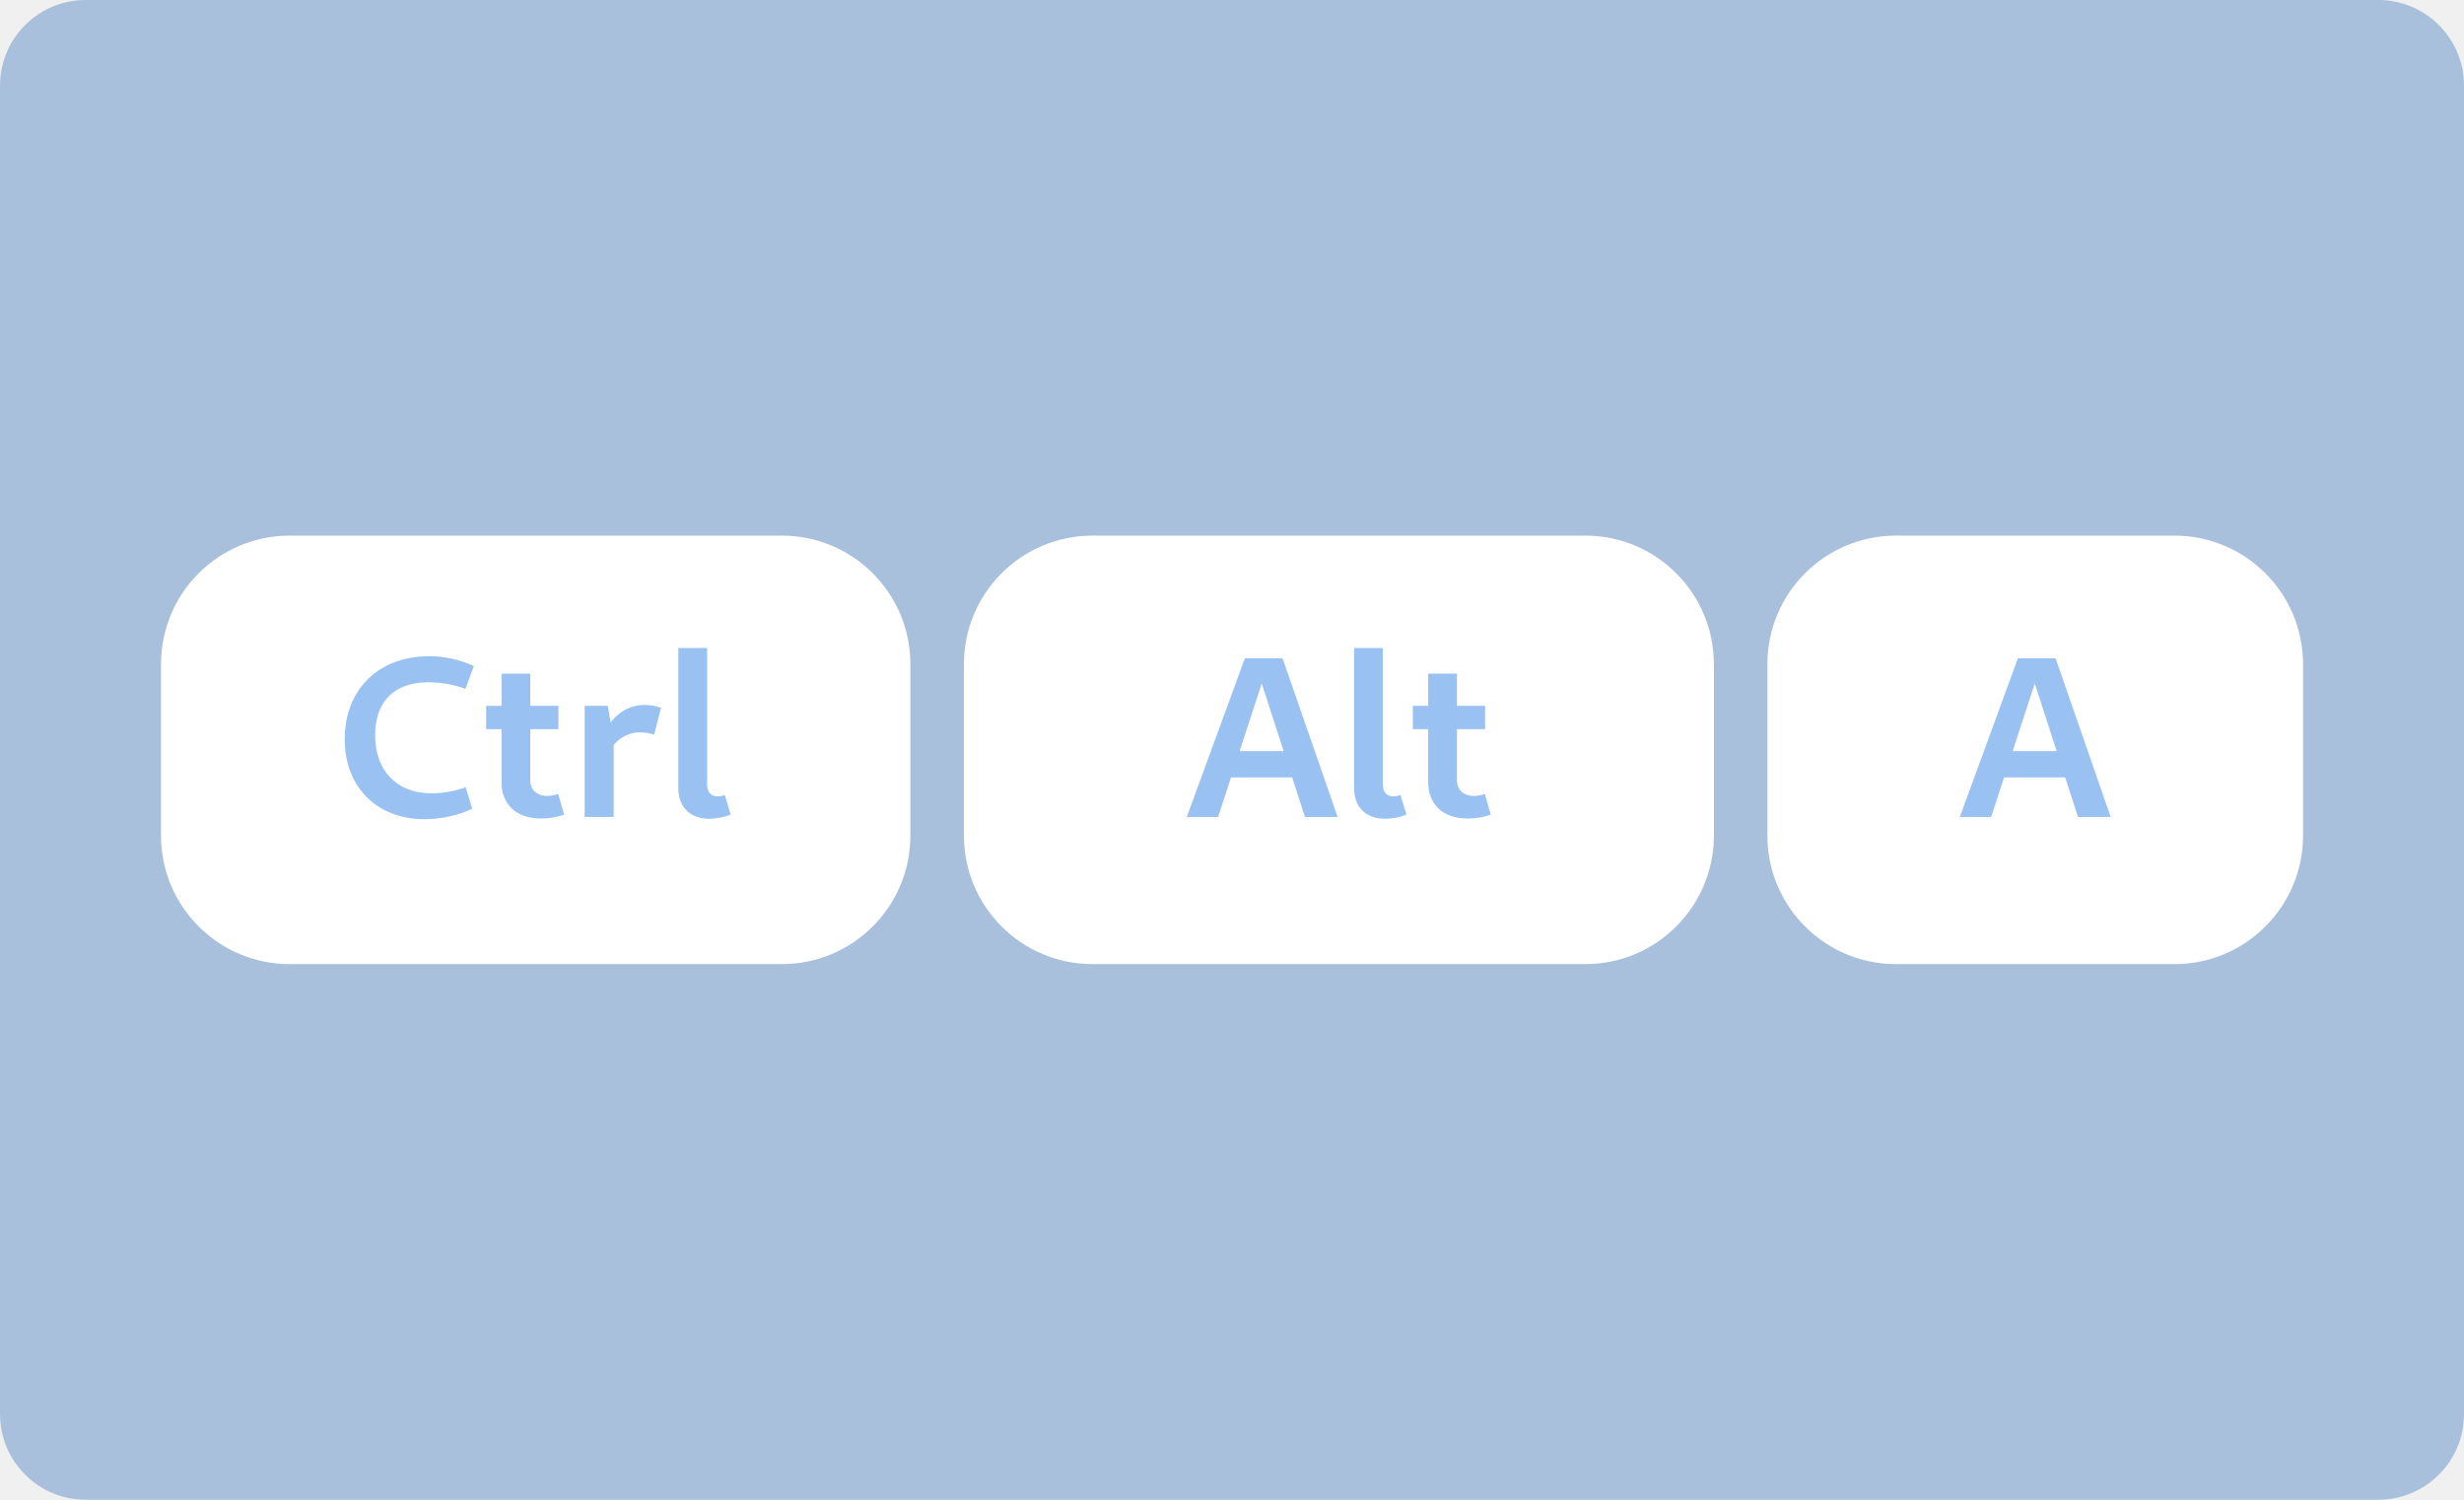
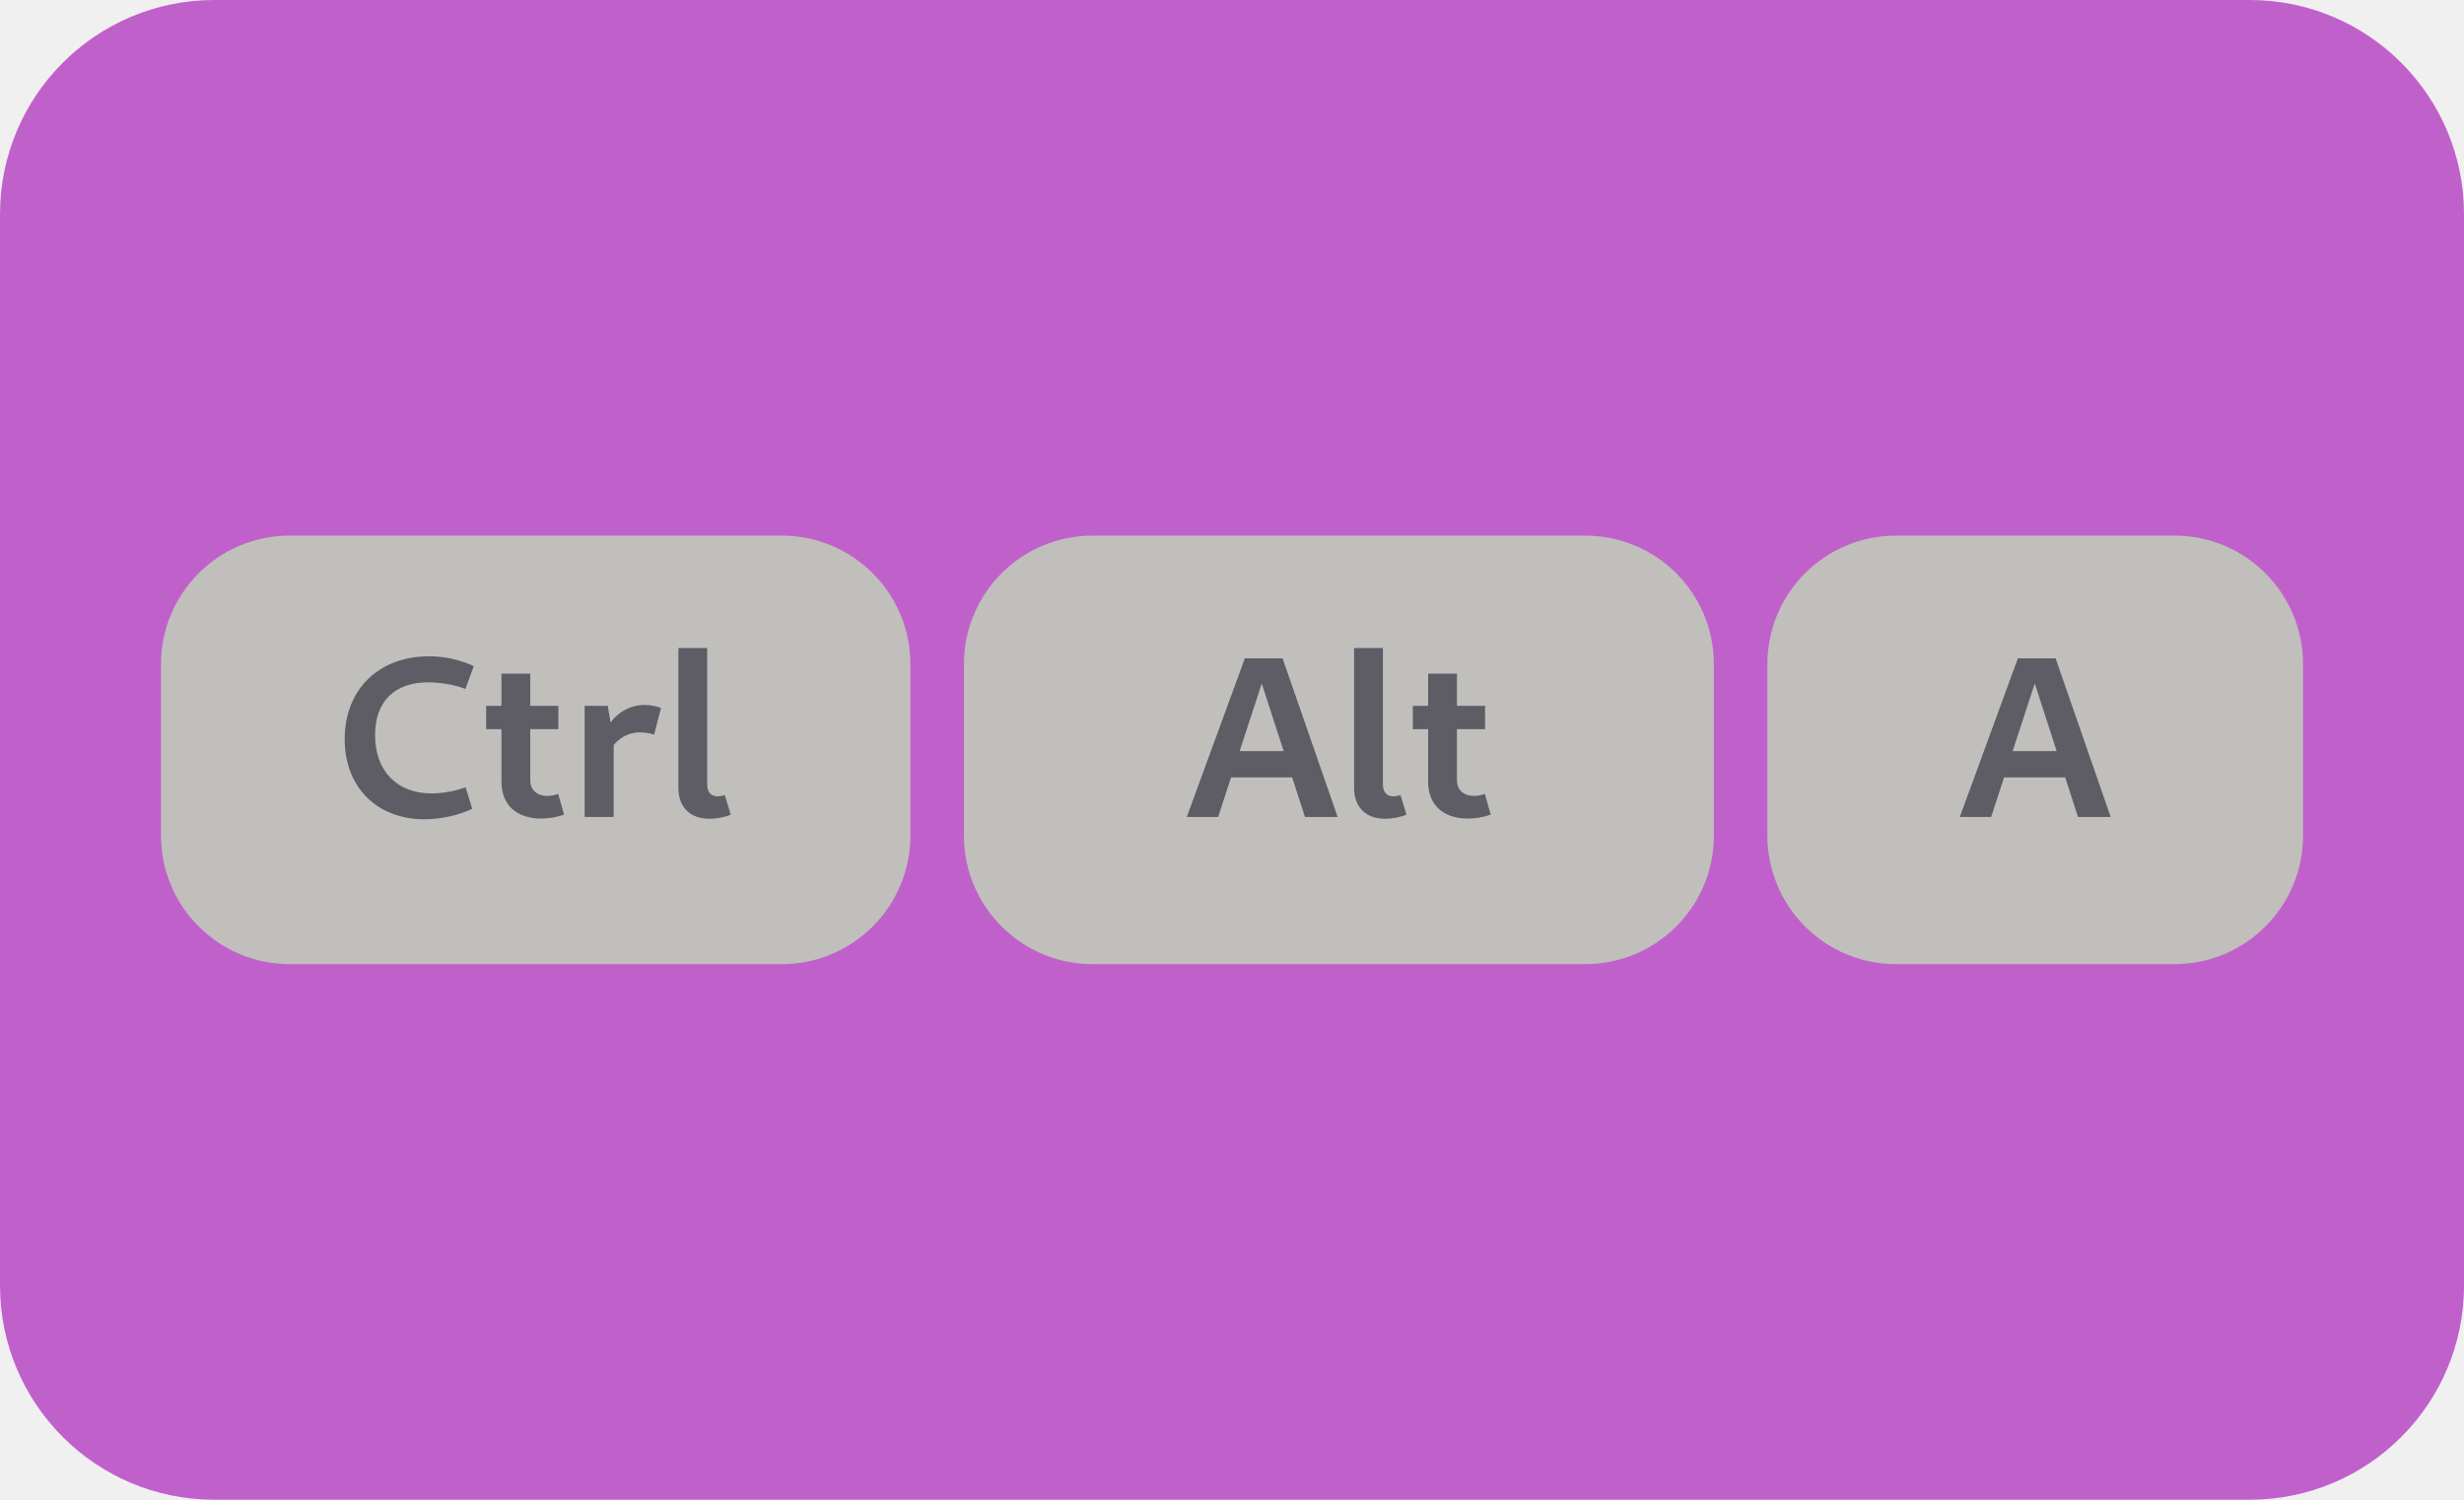
<svg xmlns="http://www.w3.org/2000/svg" height="140" width="230" version="1.1" id="svg24">
  <defs id="defs28" />
-   <rect style="fill:#1a5fb4;stroke:none;stroke-width:18;stroke-linecap:round;stroke-dashoffset:26.4;font-variation-settings:normal;opacity:1;vector-effect:none;fill-opacity:0.33;stroke-linejoin:miter;stroke-miterlimit:4;stroke-dasharray:none;stroke-opacity:1;-inkscape-stroke:none;stop-color:#000000;stop-opacity:1" width="230" height="140" x=".001" ry="8" rx="8" id="rect2" />
-   <g transform="translate(-4869.974 -430) scale(3.77953)" id="g22">
-     <rect width="18.507" height="10.583" x="1292.49" y="127" rx="3.175" ry="3.175" fill="#fff" style="fill:#fff;fill-opacity:1;stroke:none;stroke-width:.529;stroke-miterlimit:4;stroke-dasharray:none" id="rect4" />
-     <g aria-label="Ctrl" id="text8" style="font-weight:700;font-size:5.644px;line-height:1.25;font-family:Cantarell;-inkscape-font-specification:'Cantarell Bold';text-align:center;letter-spacing:0;word-spacing:0;text-anchor:middle;fill:#99c1f1;stroke-width:0.265">
-       <path d="m 1298.996,134.004 c 0.406,0 0.847,-0.096 1.18,-0.26 l -0.164,-0.531 c -0.248,0.096 -0.57,0.152 -0.841,0.152 -0.858,0 -1.394,-0.559 -1.394,-1.439 0,-0.835 0.485,-1.304 1.31,-1.304 0.31,0 0.666,0.062 0.92,0.164 l 0.209,-0.564 c -0.339,-0.158 -0.723,-0.243 -1.106,-0.243 -1.242,0 -2.083,0.818 -2.083,2.049 0,1.185 0.796,1.976 1.97,1.976 z" id="path37" />
-       <path d="m 1301.875,133.988 c 0.192,0 0.389,-0.034 0.57,-0.096 l -0.147,-0.514 c -0.079,0.034 -0.181,0.051 -0.265,0.051 -0.26,0 -0.423,-0.152 -0.423,-0.384 v -2.636 h -0.711 v 2.675 c 0,0.559 0.367,0.903 0.977,0.903 z m -1.355,-2.207 h 1.784 v -0.576 h -1.784 z" id="path39" />
-       <path d="m 1302.953,133.948 h 0.717 v -1.88 l -0.147,-0.864 h -0.57 z m 0.581,-1.558 c 0.152,-0.333 0.452,-0.531 0.785,-0.531 0.118,0 0.248,0.023 0.35,0.056 l 0.169,-0.66 c -0.118,-0.045 -0.26,-0.073 -0.406,-0.073 -0.361,0 -0.694,0.192 -0.897,0.519 z" id="path41" />
-       <path d="m 1306.034,133.993 c 0.175,0 0.378,-0.04 0.525,-0.102 l -0.147,-0.485 c -0.062,0.023 -0.124,0.034 -0.175,0.034 -0.169,0 -0.26,-0.107 -0.26,-0.299 v -3.364 h -0.711 v 3.454 c 0,0.474 0.288,0.762 0.768,0.762 z" id="path43" />
-     </g>
-     <rect width="18.521" height="10.583" x="1312.32" y="127" rx="3.175" ry="3.175" fill="#fff" style="fill:#fff;fill-opacity:1;stroke:none;stroke-width:.529;stroke-miterlimit:4;stroke-dasharray:none" id="rect10" />
-     <g aria-label="Alt" id="text14" style="font-weight:700;font-size:5.644px;line-height:1.25;font-family:Cantarell;-inkscape-font-specification:'Cantarell Bold';text-align:center;letter-spacing:0;word-spacing:0;text-anchor:middle;fill:#99c1f1;stroke-width:0.265">
-       <path d="m 1317.824,133.948 h 0.773 l 1.157,-3.539 h -0.158 l 1.146,3.539 h 0.807 l -1.36,-3.917 h -0.931 z m 0.92,-0.976 h 1.874 l -0.102,-0.649 h -1.671 z" id="path30" />
-       <path d="m 1322.723,133.993 c 0.175,0 0.378,-0.04 0.525,-0.102 l -0.147,-0.485 c -0.062,0.023 -0.124,0.034 -0.175,0.034 -0.169,0 -0.26,-0.107 -0.26,-0.299 v -3.364 h -0.711 v 3.454 c 0,0.474 0.288,0.762 0.768,0.762 z" id="path32" />
-       <path d="m 1324.761,133.988 c 0.192,0 0.39,-0.034 0.57,-0.096 l -0.147,-0.514 c -0.079,0.034 -0.181,0.051 -0.265,0.051 -0.26,0 -0.423,-0.152 -0.423,-0.384 v -2.636 h -0.711 v 2.675 c 0,0.559 0.367,0.903 0.977,0.903 z m -1.355,-2.207 h 1.784 v -0.576 h -1.784 z" id="path34" />
-     </g>
-     <rect width="13.229" height="10.583" x="1332.163" y="127" rx="3.175" ry="3.175" fill="#fff" style="fill:#fff;fill-opacity:1;stroke:none;stroke-width:.529;stroke-miterlimit:4;stroke-dasharray:none" id="rect16" />
-     <g aria-label="A" id="text20" style="font-weight:700;font-size:5.644px;line-height:1.25;font-family:Cantarell;-inkscape-font-specification:'Cantarell Bold';text-align:center;letter-spacing:0;word-spacing:0;text-anchor:middle;fill:#99c1f1;stroke-width:0.265">
-       <path d="m 1336.916,133.948 h 0.773 l 1.157,-3.539 h -0.158 l 1.146,3.539 h 0.807 l -1.36,-3.917 h -0.931 z m 0.92,-0.976 h 1.874 l -0.102,-0.649 h -1.671 z" id="path46" />
-     </g>
-   </g>
+   <rect style="font-variation-settings:normal;opacity:1;vector-effect:none;fill:#c061cb;fill-opacity:1;stroke:none;stroke-width:18;stroke-linecap:round;stroke-linejoin:miter;stroke-miterlimit:4;stroke-dasharray:none;stroke-dashoffset:26.4;stroke-opacity:1;-inkscape-stroke:none;stop-color:#000000;stop-opacity:1" width="230" height="140" x="0.001" ry="20" rx="20" id="rect2" y="0" />
+   <rect width="69.948" height="39.999" x="15.031" y="50" rx="12" ry="12" fill="#fff" style="fill:#c0bfbc;fill-opacity:1;stroke:none;stroke-width:2;stroke-miterlimit:4;stroke-dasharray:none" id="rect4" />
+   <path d="m 39.62,76.474 c 1.536,0 3.2,-0.362 4.459,-0.981 l -0.619,-2.005 c -0.939,0.363 -2.155,0.576 -3.179,0.576 -3.243,0 -5.269,-2.112 -5.269,-5.44 0,-3.157 1.835,-4.928 4.949,-4.928 1.174,0 2.518,0.235 3.478,0.619 l 0.789,-2.133 c -1.28,-0.597 -2.731,-0.917 -4.181,-0.917 -4.693,0 -7.872,3.093 -7.872,7.744 0,4.48 3.008,7.467 7.445,7.467 z" id="path37" style="font-weight:700;font-size:5.644px;line-height:1.25;font-family:Cantarell;-inkscape-font-specification:'Cantarell Bold';text-align:center;letter-spacing:0;word-spacing:0;text-anchor:middle;fill:#5e5c64;stroke-width:1" />
+   <path d="m 50.5,76.41 c 0.725,0 1.472,-0.128 2.155,-0.363 l -0.555,-1.941 c -0.299,0.128 -0.683,0.192 -1.003,0.192 -0.981,0 -1.6,-0.576 -1.6,-1.451 v -9.963 h -2.688 v 10.112 c 0,2.112 1.387,3.413 3.691,3.413 z m -5.12,-8.341 h 6.741 v -2.176 h -6.741 z" id="path39" style="font-weight:700;font-size:5.644px;line-height:1.25;font-family:Cantarell;-inkscape-font-specification:'Cantarell Bold';text-align:center;letter-spacing:0;word-spacing:0;text-anchor:middle;fill:#5e5c64;stroke-width:1" />
+   <path d="m 54.574,76.26 h 2.71 V 69.156 L 56.729,65.892 h -2.155 z m 2.197,-5.888 c 0.576,-1.259 1.707,-2.005 2.965,-2.005 0.448,0 0.939,0.085 1.323,0.213 l 0.64,-2.496 c -0.448,-0.171 -0.982,-0.277 -1.536,-0.277 -1.366,0 -2.624,0.725 -3.392,1.963 z" id="path41" style="font-weight:700;font-size:5.644px;line-height:1.25;font-family:Cantarell;-inkscape-font-specification:'Cantarell Bold';text-align:center;letter-spacing:0;word-spacing:0;text-anchor:middle;fill:#5e5c64;stroke-width:1" />
+   <path d="m 66.223,76.431 c 0.661,0 1.429,-0.149 1.984,-0.384 l -0.554,-1.835 c -0.234,0.085 -0.469,0.128 -0.661,0.128 -0.64,0 -0.981,-0.405 -0.981,-1.131 V 60.495 h -2.688 v 13.056 c 0,1.792 1.088,2.88 2.901,2.88 z" id="path43" style="font-weight:700;font-size:5.644px;line-height:1.25;font-family:Cantarell;-inkscape-font-specification:'Cantarell Bold';text-align:center;letter-spacing:0;word-spacing:0;text-anchor:middle;fill:#5e5c64;stroke-width:1" />
+   <rect width="70.001" height="39.999" x="89.979" y="50" rx="12" ry="12" fill="#fff" style="fill:#c0bfbc;fill-opacity:1;stroke:none;stroke-width:2;stroke-miterlimit:4;stroke-dasharray:none" id="rect10" />
+   <path d="m 110.781,76.26 h 2.923 l 4.373,-13.376 h -0.597 l 4.331,13.376 h 3.05 l -5.141,-14.805 h -3.52 z m 3.478,-3.691 h 7.082 l -0.384,-2.453 h -6.314 z" id="path30" style="font-weight:700;font-size:5.644px;line-height:1.25;font-family:Cantarell;-inkscape-font-specification:'Cantarell Bold';text-align:center;letter-spacing:0;word-spacing:0;text-anchor:middle;fill:#5e5c64;stroke-width:1" />
+   <path d="m 129.298,76.431 c 0.661,0 1.429,-0.149 1.984,-0.384 l -0.554,-1.835 c -0.234,0.085 -0.469,0.128 -0.661,0.128 -0.64,0 -0.982,-0.405 -0.982,-1.131 V 60.495 h -2.688 v 13.056 c 0,1.792 1.088,2.88 2.902,2.88 z" id="path32" style="font-weight:700;font-size:5.644px;line-height:1.25;font-family:Cantarell;-inkscape-font-specification:'Cantarell Bold';text-align:center;letter-spacing:0;word-spacing:0;text-anchor:middle;fill:#5e5c64;stroke-width:1" />
+   <path d="m 136.999,76.41 c 0.725,0 1.472,-0.128 2.155,-0.363 l -0.555,-1.941 c -0.299,0.128 -0.683,0.192 -1.002,0.192 -0.982,0 -1.6,-0.576 -1.6,-1.451 v -9.963 h -2.688 v 10.112 c 0,2.112 1.387,3.413 3.691,3.413 z m -5.12,-8.341 h 6.741 v -2.176 h -6.741 z" id="path34" style="font-weight:700;font-size:5.644px;line-height:1.25;font-family:Cantarell;-inkscape-font-specification:'Cantarell Bold';text-align:center;letter-spacing:0;word-spacing:0;text-anchor:middle;fill:#5e5c64;stroke-width:1" />
+   <rect width="49.999" height="39.999" x="164.976" y="50" rx="12" ry="12" fill="#fff" style="fill:#c0bfbc;fill-opacity:1;stroke:none;stroke-width:2;stroke-miterlimit:4;stroke-dasharray:none" id="rect16" />
+   <path d="m 182.938,76.26 h 2.923 l 4.373,-13.376 h -0.597 l 4.331,13.376 h 3.051 l -5.142,-14.805 h -3.52 z m 3.478,-3.691 h 7.082 l -0.384,-2.453 h -6.314 z" id="path46" style="font-weight:700;font-size:5.644px;line-height:1.25;font-family:Cantarell;-inkscape-font-specification:'Cantarell Bold';text-align:center;letter-spacing:0;word-spacing:0;text-anchor:middle;fill:#5e5c64;stroke-width:1" />
</svg>
